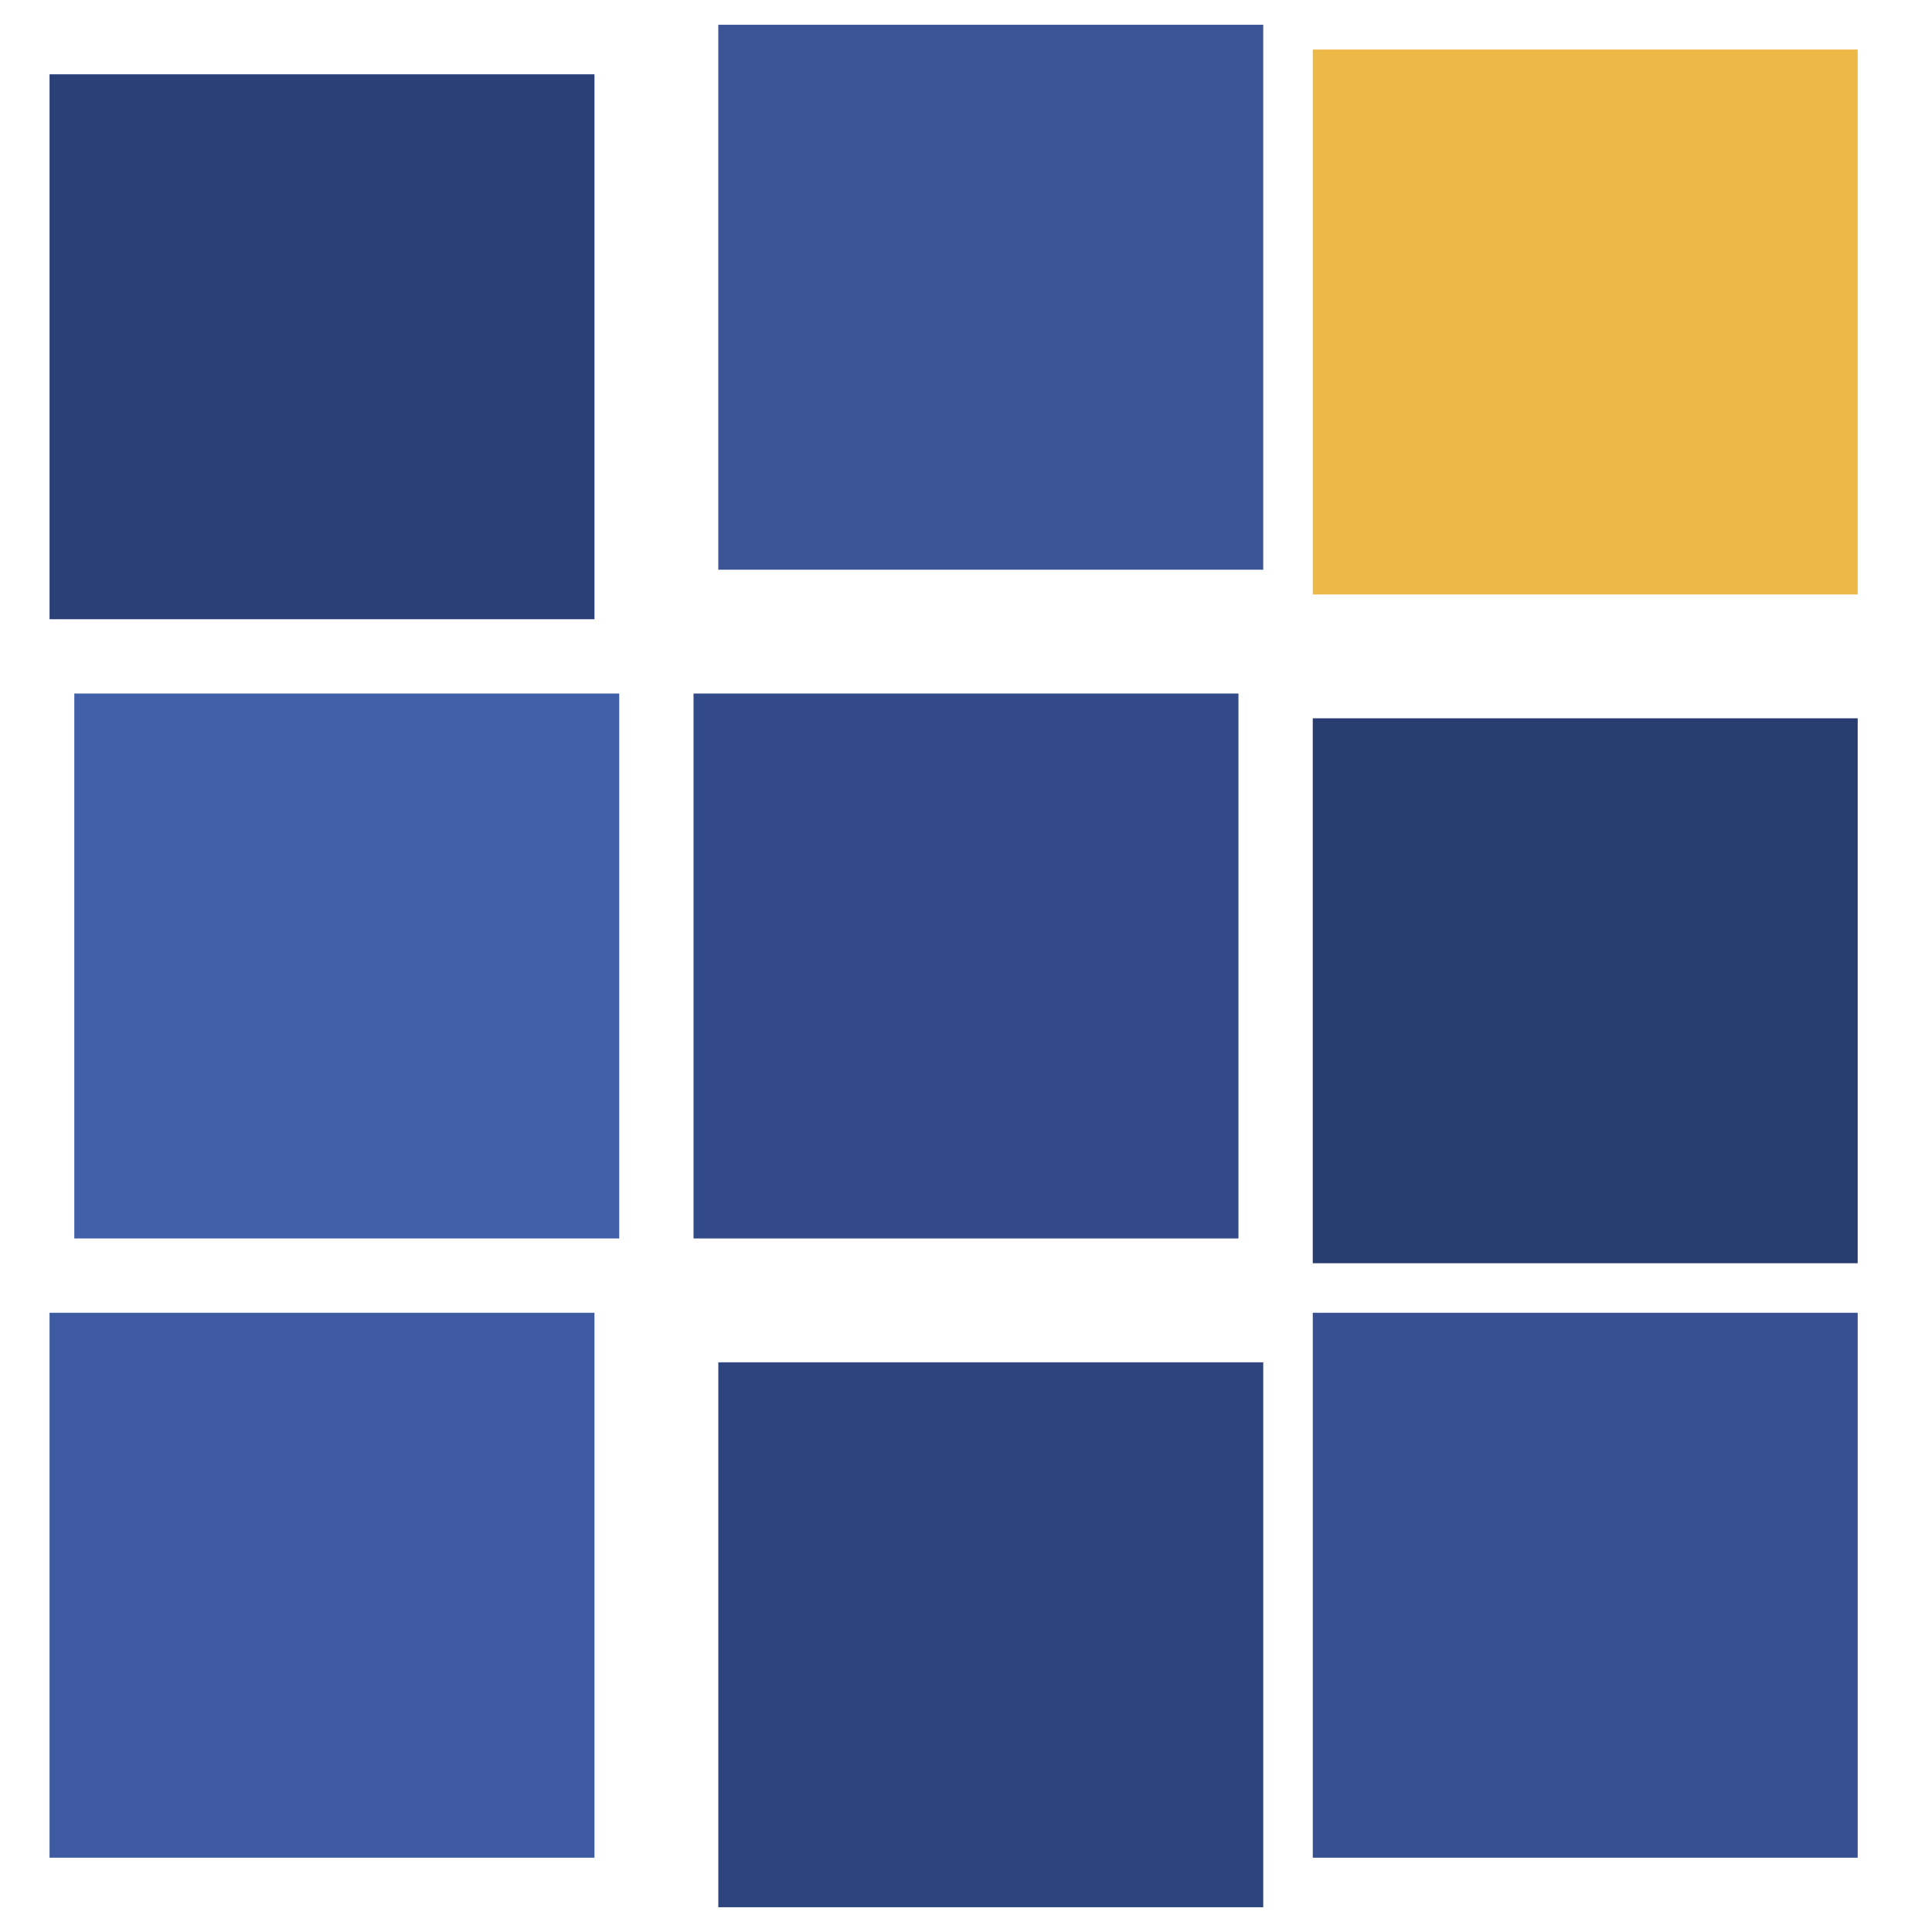
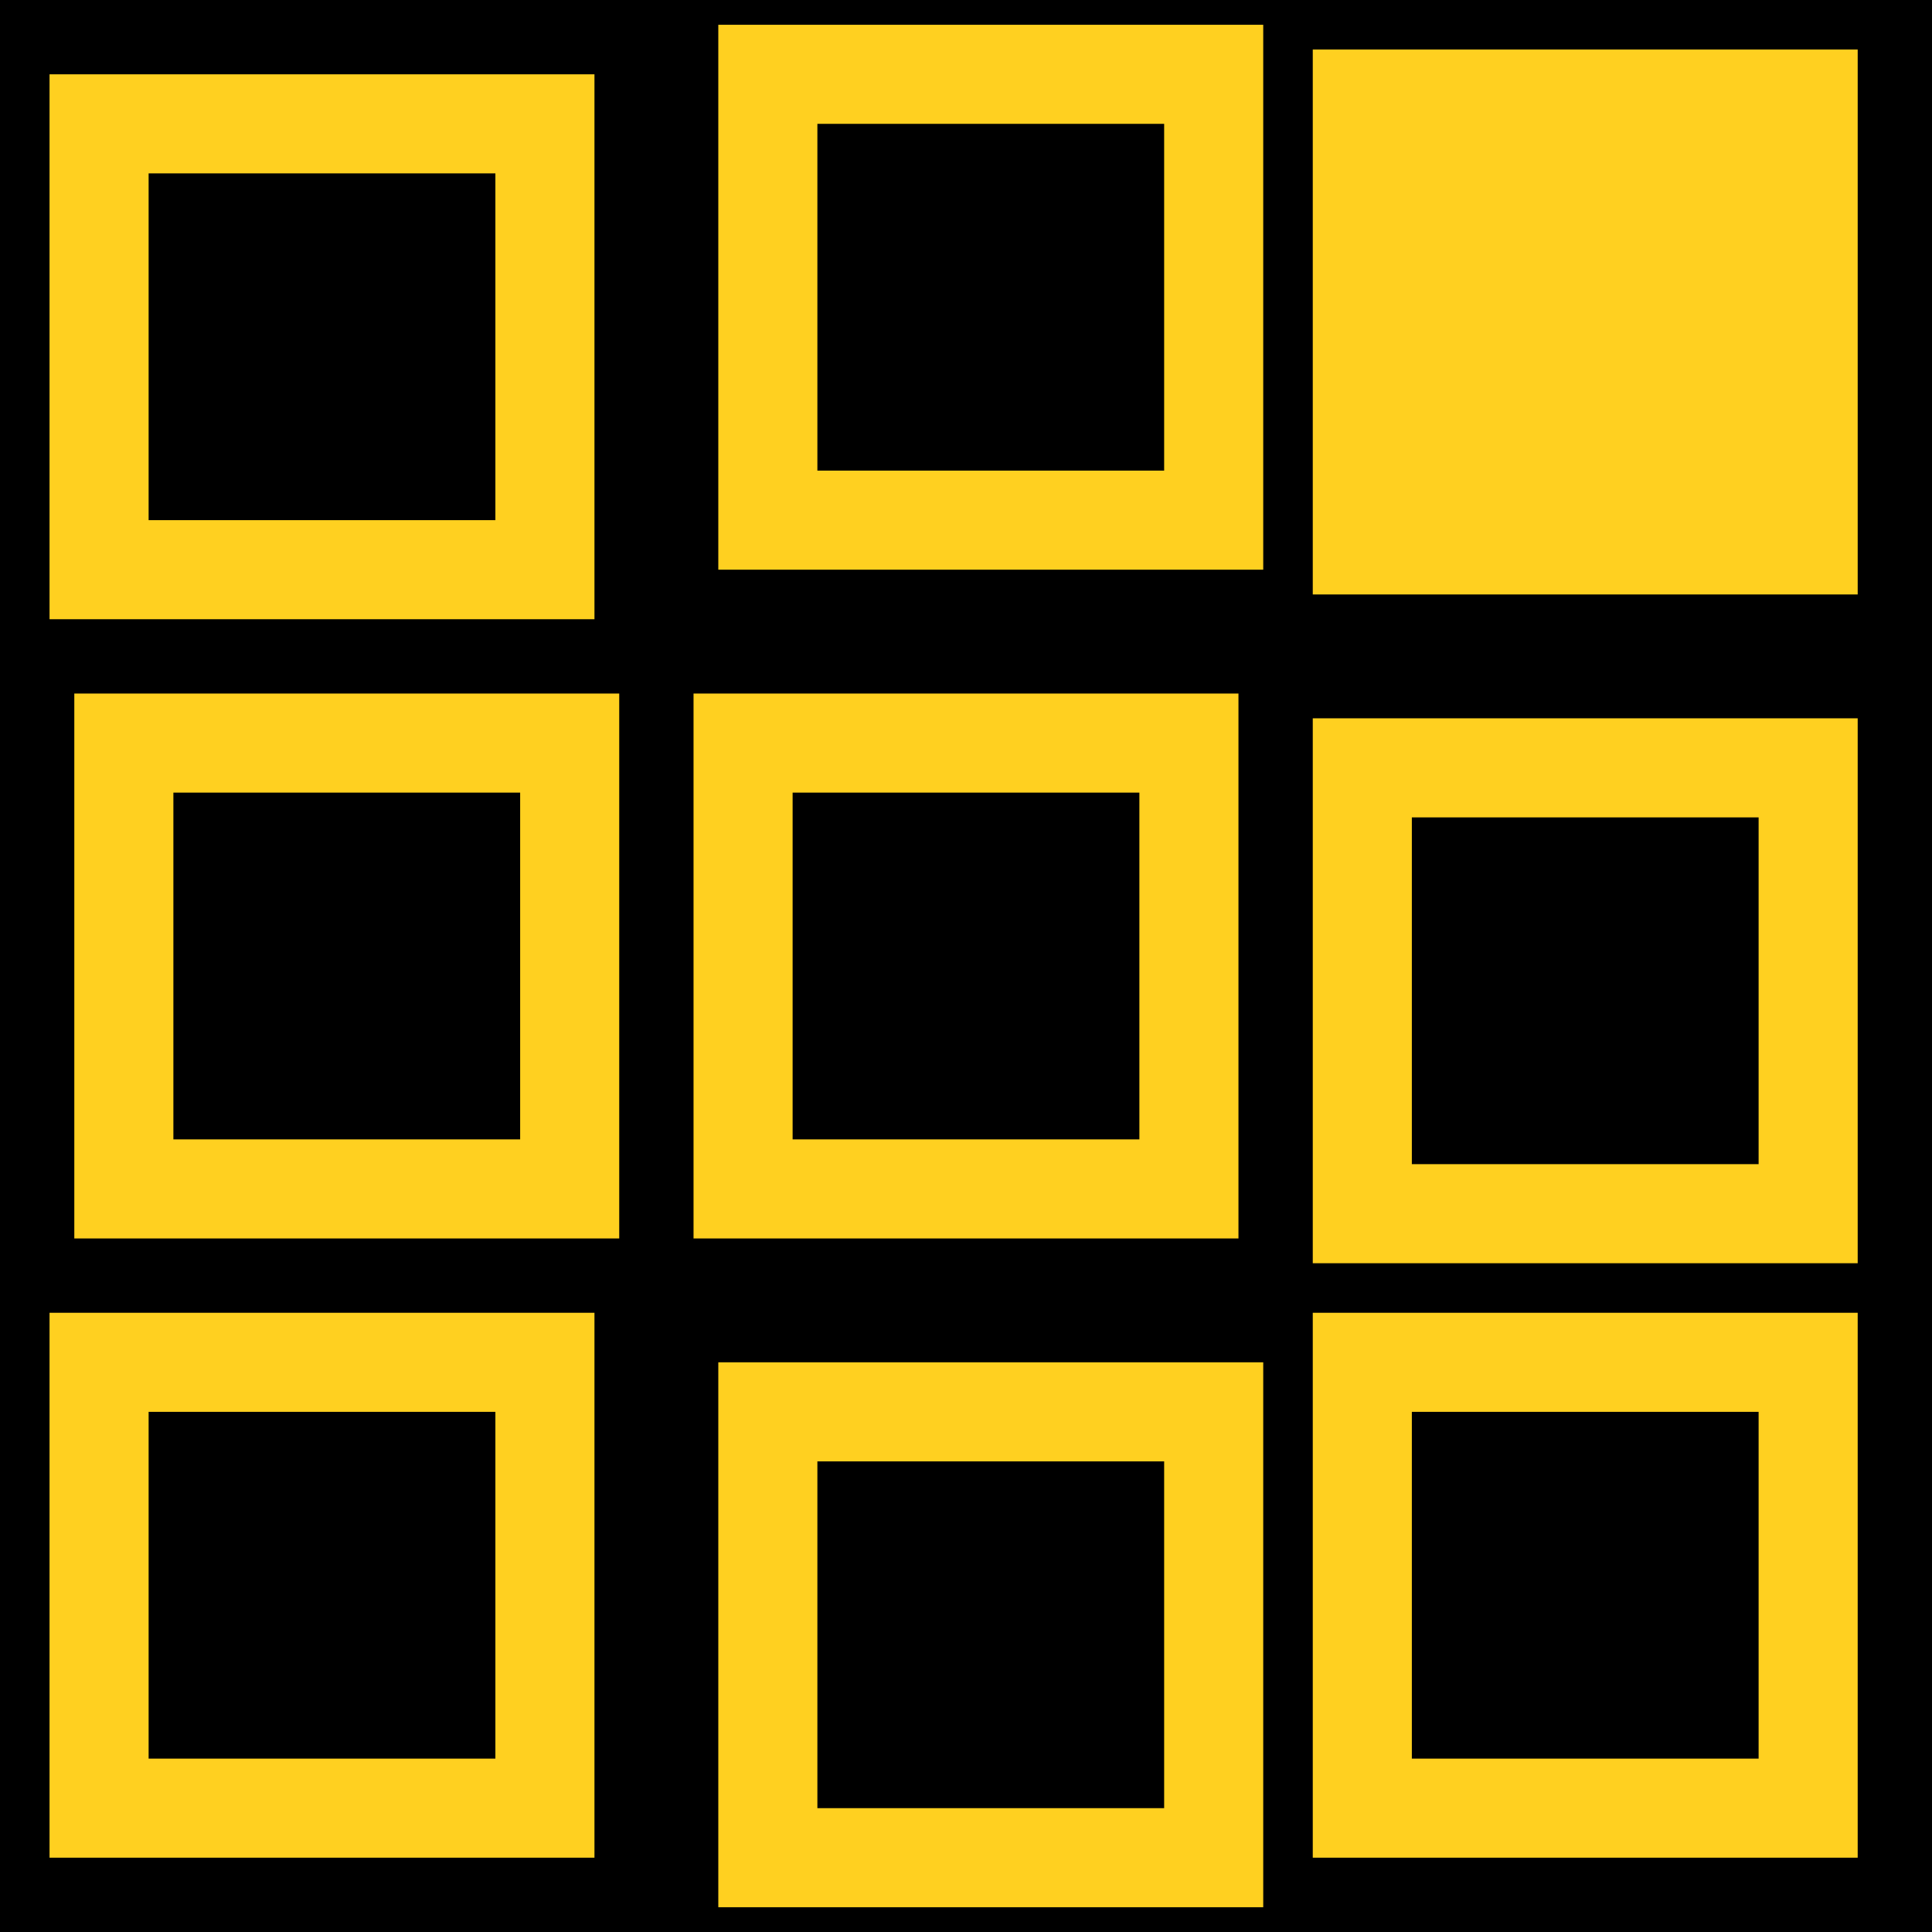
<svg xmlns="http://www.w3.org/2000/svg" viewBox="0 0 78 78" width="78" height="78">
-   <rect x="2" y="3" width="22" height="22" fill="#2c4078" />
-   <rect x="29" y="1" width="22" height="22" fill="#3a5496" />
-   <rect x="53" y="2" width="22" height="22" fill="#ecb848" />
-   <rect x="3" y="28" width="22" height="22" fill="#4260aa" />
-   <rect x="28" y="28" width="22" height="22" fill="#324a88" />
-   <rect x="53" y="29" width="22" height="22" fill="#283c70" />
-   <rect x="2" y="53" width="22" height="22" fill="#3e5aa0" />
-   <rect x="29" y="55" width="22" height="22" fill="#2e447e" />
-   <rect x="53" y="53" width="22" height="22" fill="#365092" />
+   <rect width="78" height="78" fill="#000" />
+   <rect x="4" y="5" width="18" height="18" fill="none" stroke="#ffd020" stroke-width="4" />
+   <rect x="31" y="3" width="18" height="18" fill="none" stroke="#ffd020" stroke-width="4" />
+   <rect x="53" y="2" width="22" height="22" fill="#ffd020" />
+   <rect x="5" y="30" width="18" height="18" fill="none" stroke="#ffd020" stroke-width="4" />
+   <rect x="30" y="30" width="18" height="18" fill="none" stroke="#ffd020" stroke-width="4" />
+   <rect x="55" y="31" width="18" height="18" fill="none" stroke="#ffd020" stroke-width="4" />
+   <rect x="4" y="55" width="18" height="18" fill="none" stroke="#ffd020" stroke-width="4" />
+   <rect x="31" y="57" width="18" height="18" fill="none" stroke="#ffd020" stroke-width="4" />
+   <rect x="55" y="55" width="18" height="18" fill="none" stroke="#ffd020" stroke-width="4" />
</svg>
